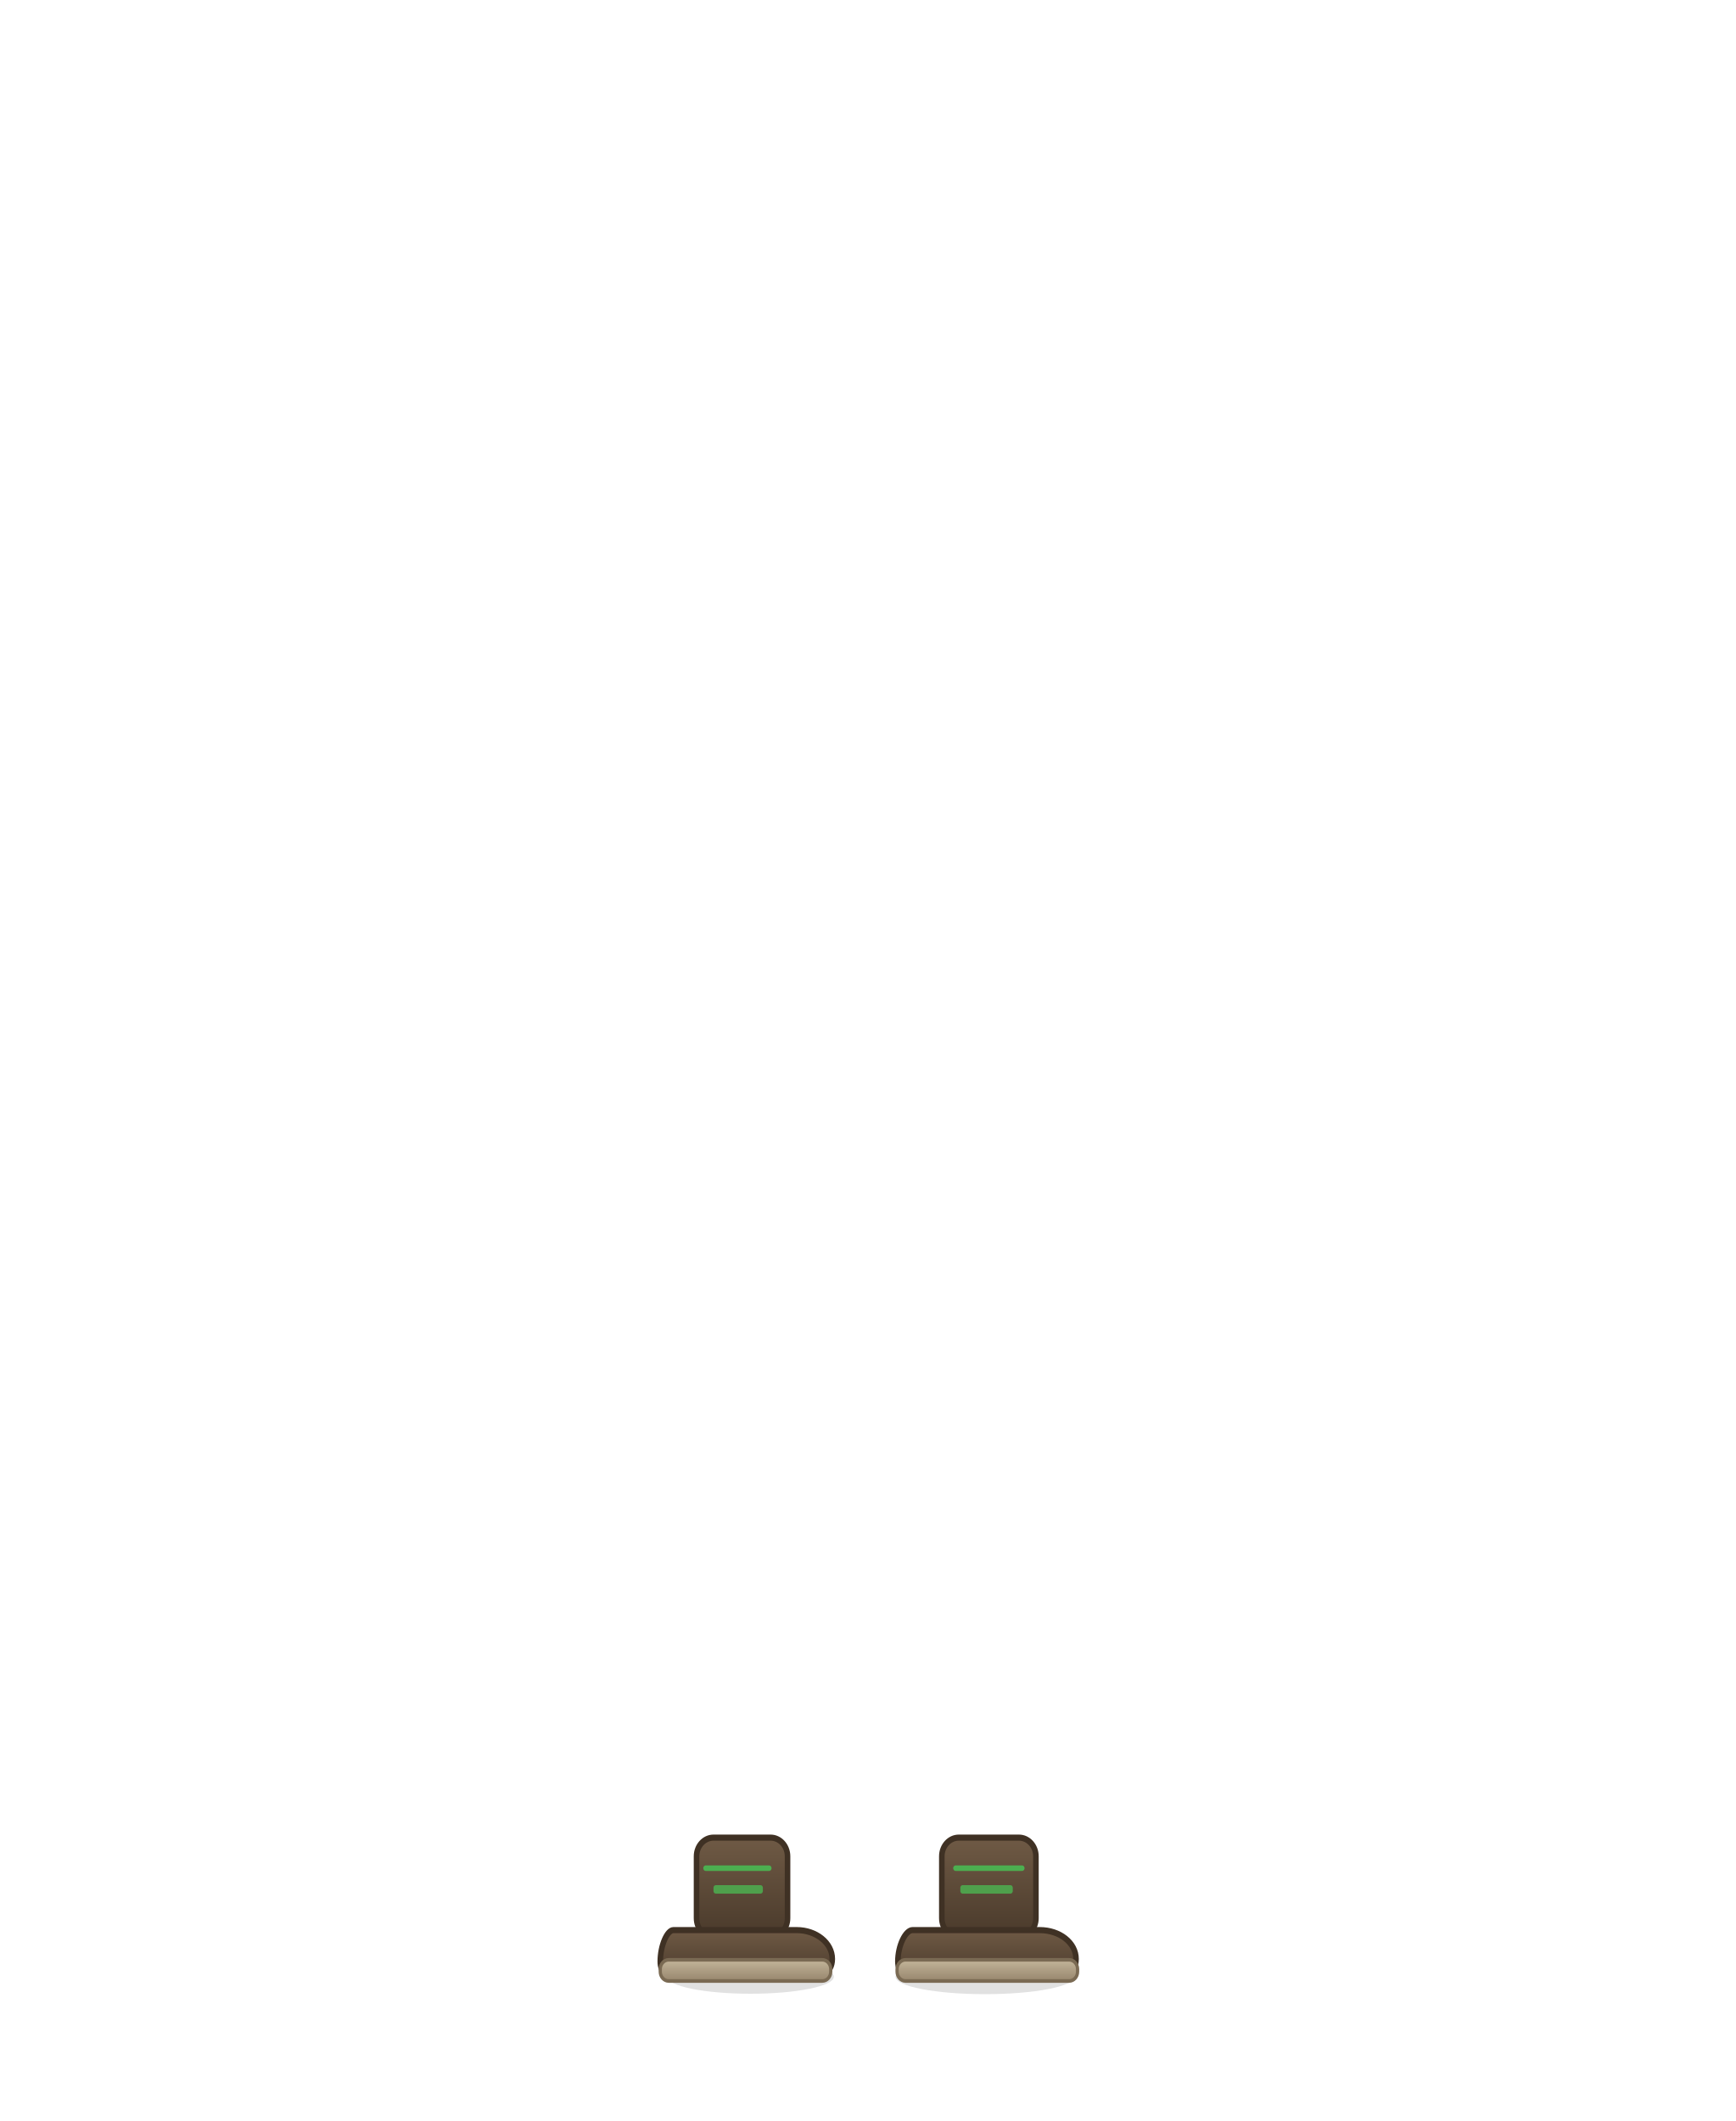
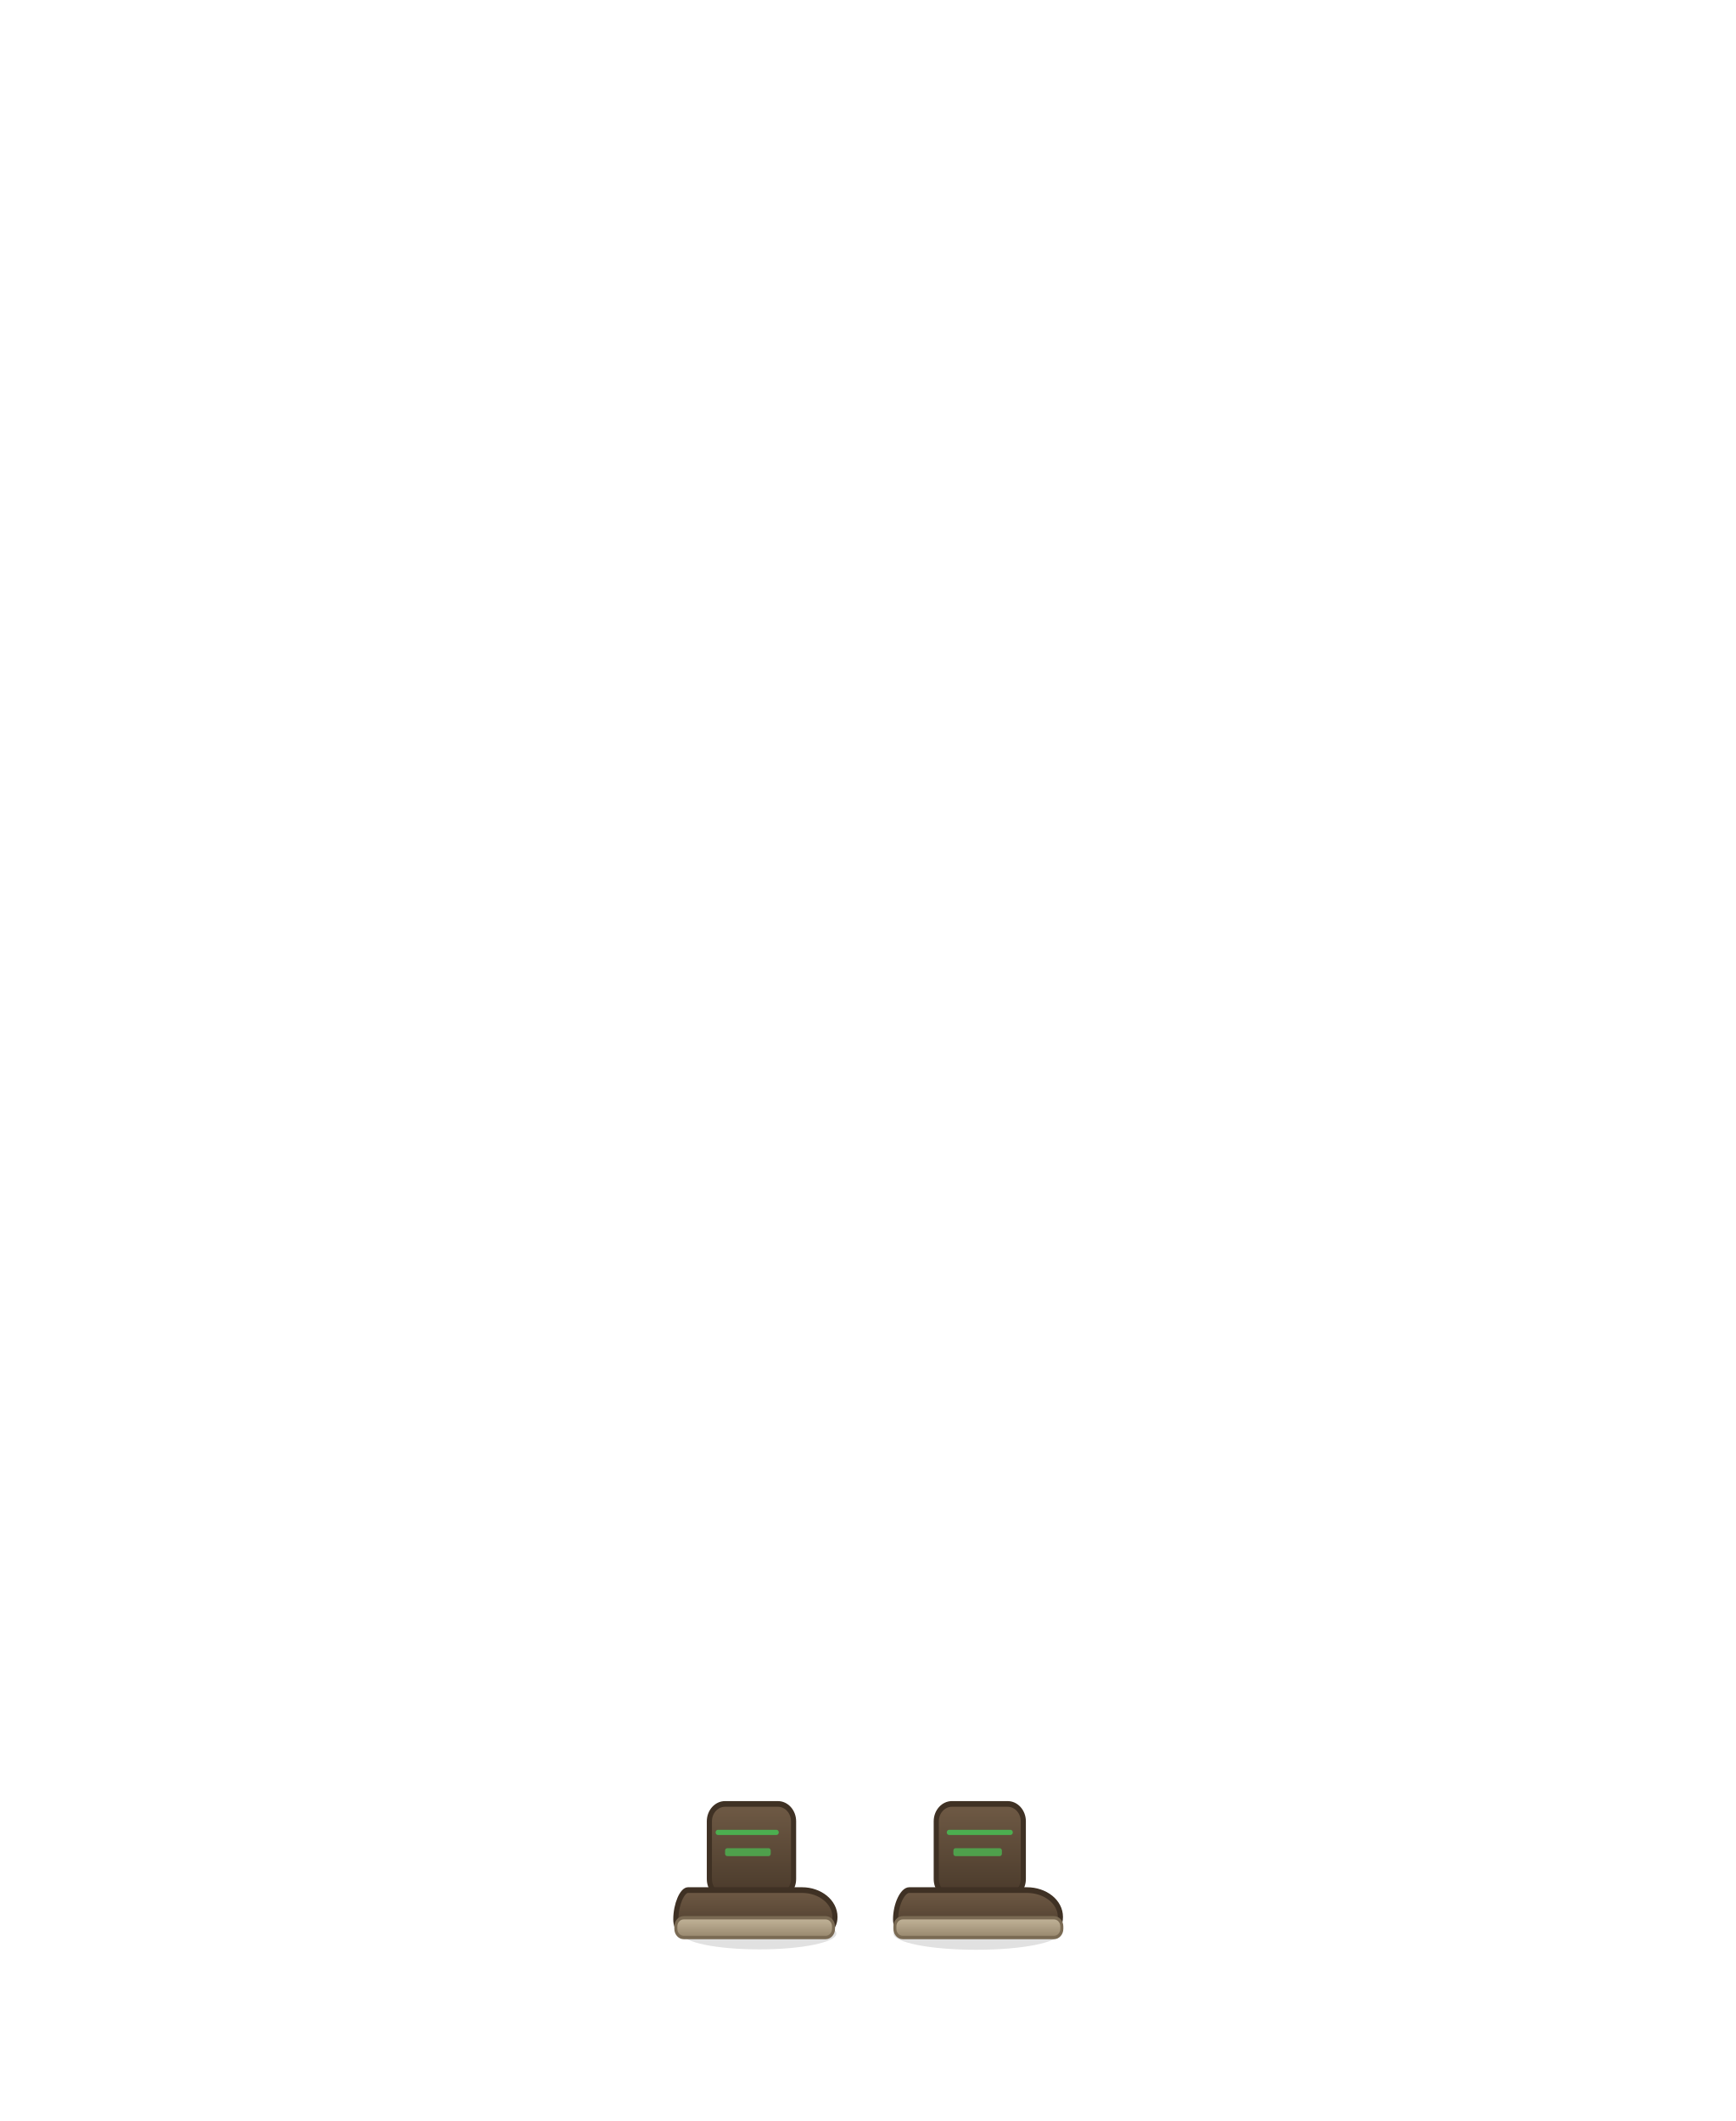
<svg xmlns="http://www.w3.org/2000/svg" viewBox="0 0 180 220" width="180" height="220">
  <defs>
    <linearGradient id="b_rubber_uncommon" x1="0" y1="0" x2="0" y2="1">
      <stop offset="0%" stop-color="#6f5a45" />
      <stop offset="100%" stop-color="#4a3a2b" />
    </linearGradient>
    <linearGradient id="b_sole_uncommon" x1="0" y1="0" x2="0" y2="1">
      <stop offset="0%" stop-color="#c3b59a" />
      <stop offset="100%" stop-color="#97866d" />
    </linearGradient>
  </defs>
-   <g id="boots_uncommon" transform="translate(90 198) scale(0.80 0.88) translate(-90 -200)">
+   <g id="boots_uncommon" transform="translate(90 194) scale(0.74 0.82) translate(-90 -200)">
    <ellipse cx="74.8" cy="208.0" rx="10.8" ry="2.0" fill="#000000" opacity="0.12" />
    <ellipse cx="105.2" cy="208.0" rx="11.6" ry="2.05" fill="#000000" opacity="0.12" />
    <rect x="67.8" y="191.6" width="11.8" height="11.7" rx="2.2" fill="url(#b_rubber_uncommon)" stroke="#3f3124" stroke-width="0.72" />
    <path d="M64.8 202.5 L80.8 202.5 C83.3 202.5 85.4 204.0 85.4 205.9 C85.4 207.6 83.8 208.2 82.1 208.2 L65.4 208.2 C63.9 208.2 63.1 207.4 63.1 206.2 C63.1 204.3 64.0 202.5 64.8 202.5 Z" fill="url(#b_rubber_uncommon)" stroke="#3f3124" stroke-width="0.72" />
    <rect x="63.1" y="206.0" width="22.1" height="2.5" rx="1.1" fill="url(#b_sole_uncommon)" stroke="#7a6a53" stroke-width="0.42" />
    <rect x="99.6" y="191.6" width="12.2" height="11.7" rx="2.2" fill="url(#b_rubber_uncommon)" stroke="#3f3124" stroke-width="0.72" />
    <path d="M95.8 202.5 L112.3 202.5 C114.9 202.5 117.0 204.0 117.0 205.9 C117.0 207.7 115.3 208.2 113.5 208.2 L96.3 208.2 C94.8 208.2 93.9 207.4 93.9 206.2 C93.9 204.3 94.9 202.5 95.8 202.5 Z" fill="url(#b_rubber_uncommon)" stroke="#3f3124" stroke-width="0.72" />
    <rect x="93.8" y="206.0" width="23.4" height="2.5" rx="1.1" fill="url(#b_sole_uncommon)" stroke="#7a6a53" stroke-width="0.42" />
    <path d="M69 195.2 L77.2 195.2 M101.4 195.2 L110.0 195.2" stroke="#4CAF50" stroke-width="0.65" stroke-linecap="round" />
    <rect x="70" y="197.2" width="6.4" height="1.0" rx="0.3" fill="#4CAF50" opacity="0.85" />
    <rect x="102" y="197.2" width="6.8" height="1.0" rx="0.3" fill="#4CAF50" opacity="0.85" />
  </g>
</svg>
